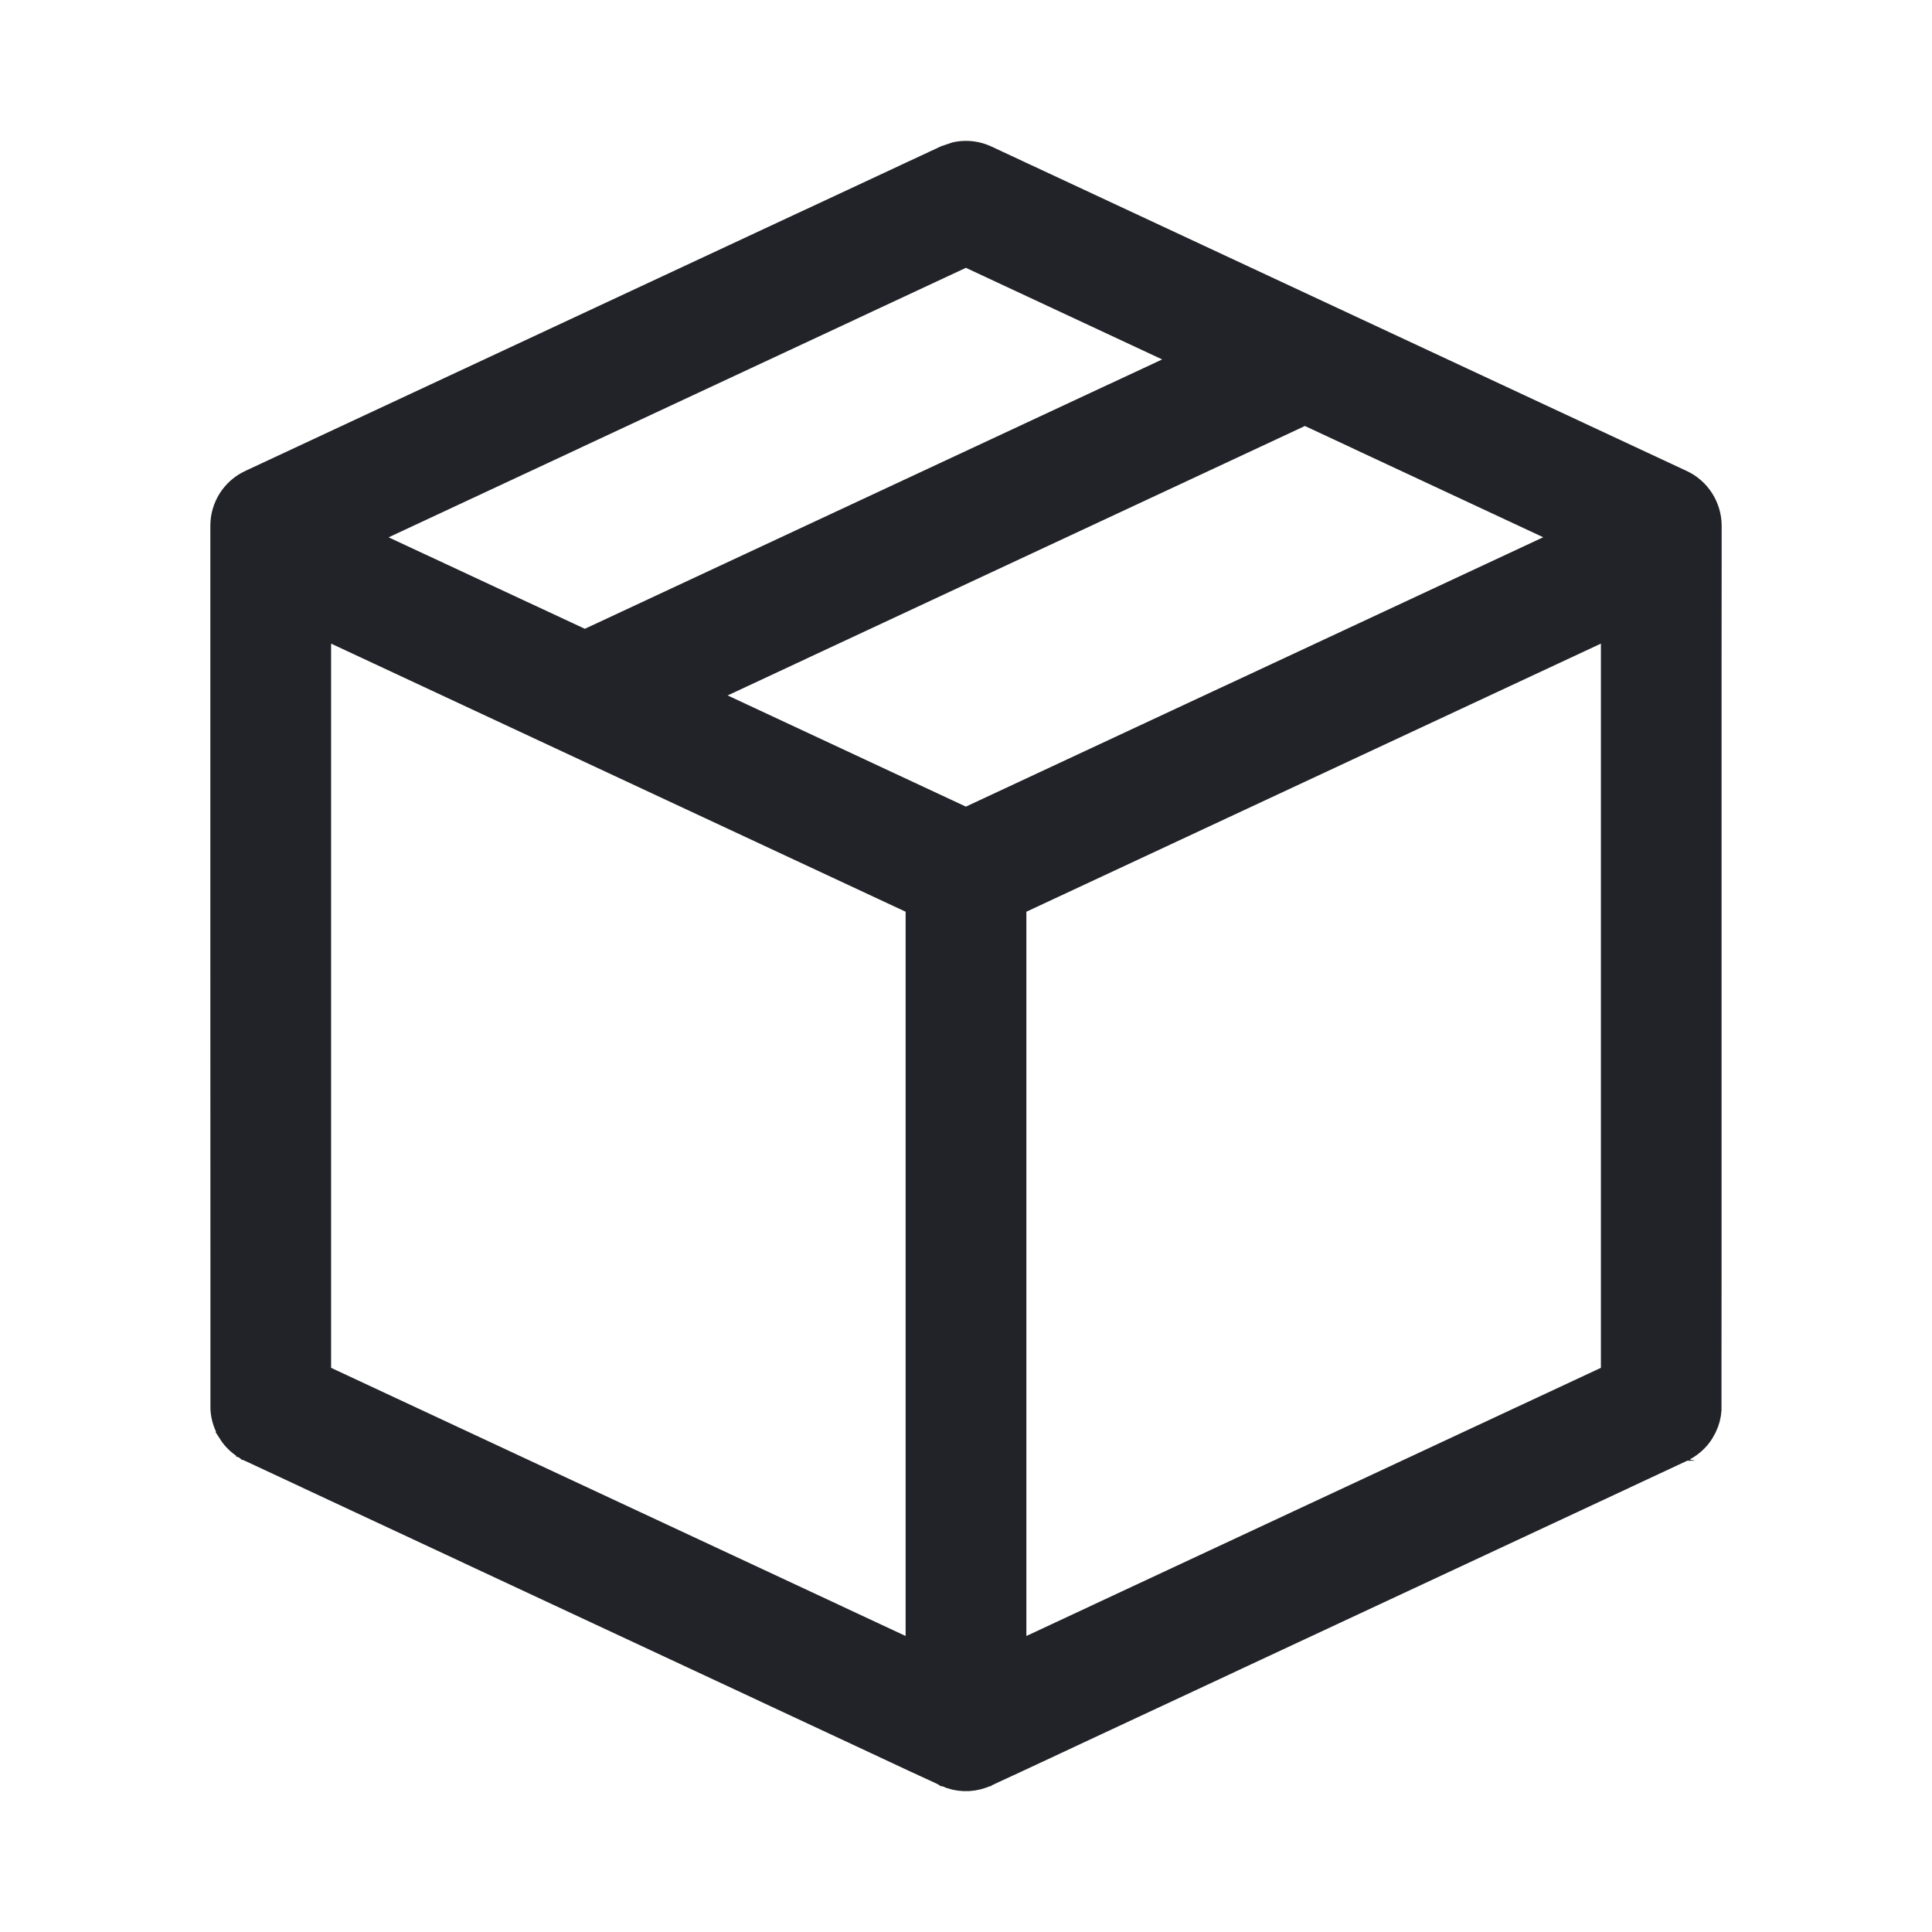
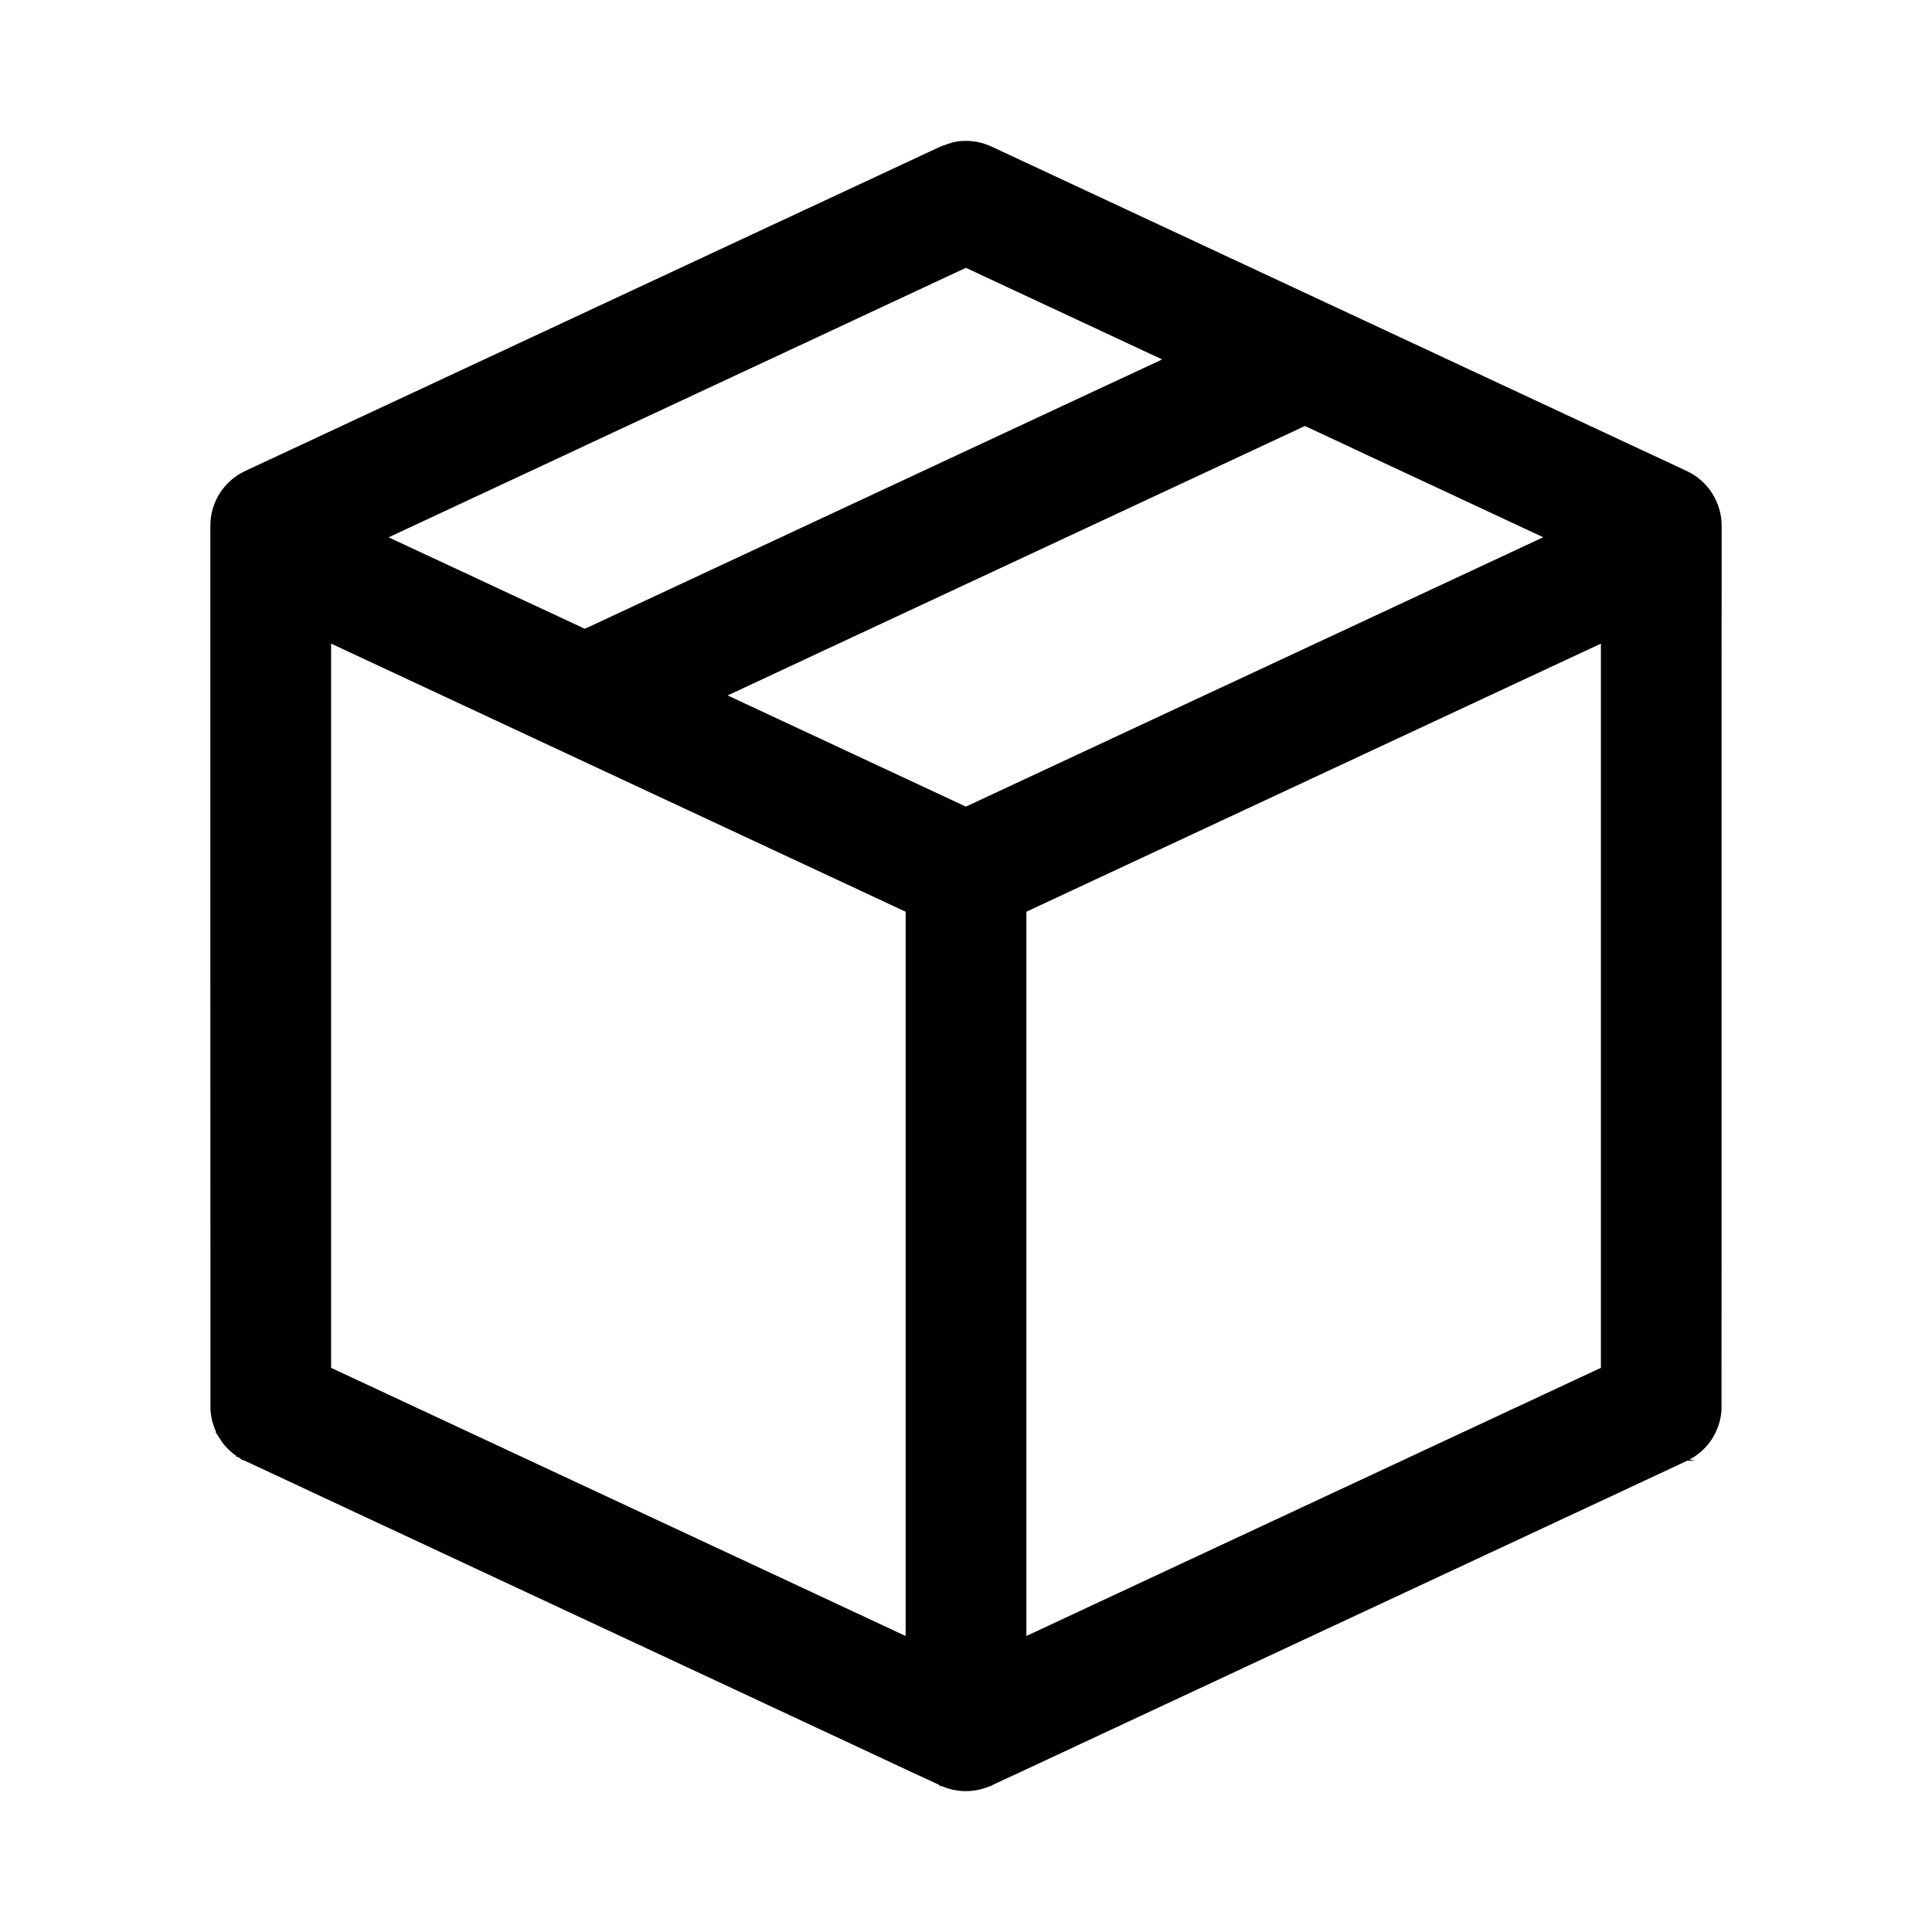
<svg xmlns="http://www.w3.org/2000/svg" width="24" height="24" viewBox="0 0 24 24" fill="none">
-   <path d="M12 1.875C12.091 1.875 12.181 1.895 12.264 1.934L20.9 5.964C21.008 6.014 21.099 6.094 21.163 6.194C21.227 6.295 21.262 6.411 21.262 6.53V7.001C21.262 7.301 21.261 7.729 21.261 8.243V15.784C21.261 16.299 21.26 16.728 21.26 17.029V17.514C21.255 17.591 21.235 17.667 21.201 17.737L21.163 17.806C21.108 17.893 21.031 17.964 20.94 18.015C20.938 18.016 20.934 18.019 20.934 18.02L20.933 18.02L20.93 18.021C20.928 18.022 20.927 18.023 20.925 18.023C20.92 18.026 20.914 18.029 20.905 18.033C20.889 18.041 20.864 18.052 20.832 18.067C20.768 18.097 20.674 18.141 20.556 18.196C20.318 18.307 19.979 18.466 19.572 18.656C18.759 19.036 17.675 19.541 16.593 20.046C15.51 20.551 14.428 21.057 13.616 21.436C13.211 21.625 12.872 21.783 12.636 21.894C12.518 21.949 12.425 21.992 12.361 22.021C12.33 22.036 12.305 22.047 12.289 22.055C12.281 22.058 12.275 22.061 12.271 22.064C12.268 22.064 12.267 22.066 12.266 22.066H12.265H12.264C12.117 22.135 11.951 22.144 11.8 22.093L11.735 22.066H11.733C11.732 22.066 11.731 22.064 11.729 22.064C11.725 22.061 11.719 22.058 11.711 22.055C11.695 22.047 11.67 22.036 11.639 22.021C11.575 21.992 11.482 21.949 11.363 21.894C11.127 21.783 10.789 21.625 10.383 21.436C9.571 21.057 8.489 20.551 7.406 20.046C6.324 19.541 5.241 19.036 4.428 18.656C4.021 18.466 3.682 18.307 3.444 18.196C3.326 18.141 3.232 18.097 3.168 18.067C3.136 18.052 3.111 18.041 3.094 18.033C3.086 18.029 3.08 18.026 3.075 18.023C3.073 18.022 3.071 18.022 3.069 18.021L3.065 18.02C3.064 18.019 3.061 18.017 3.059 18.016V18.015C2.968 17.964 2.891 17.893 2.836 17.806L2.837 17.805C2.781 17.717 2.747 17.617 2.74 17.514L2.739 17.496V15.784C2.739 14.755 2.738 13.383 2.738 12.012V6.53C2.738 6.411 2.772 6.295 2.836 6.194C2.9 6.094 2.991 6.014 3.099 5.964L11.735 1.934L11.864 1.89C11.909 1.88 11.954 1.875 12 1.875ZM3.988 17.071L11.375 20.519V11.246L3.988 7.799V17.071ZM12.625 11.246V20.519L20.012 17.071V7.799L12.625 11.246ZM8.743 8.639L11.999 10.158L19.466 6.674L16.21 5.154L8.743 8.639ZM4.532 6.675L7.265 7.949L14.732 4.465L11.999 3.189L4.532 6.675Z" fill="#222328" stroke="#222328" stroke-width="0.25" />
+   <path d="M12 1.875C12.091 1.875 12.181 1.895 12.264 1.934L20.9 5.964C21.008 6.014 21.099 6.094 21.163 6.194C21.227 6.295 21.262 6.411 21.262 6.53V7.001C21.262 7.301 21.261 7.729 21.261 8.243V15.784C21.261 16.299 21.26 16.728 21.26 17.029V17.514C21.255 17.591 21.235 17.667 21.201 17.737L21.163 17.806C21.108 17.893 21.031 17.964 20.94 18.015C20.938 18.016 20.934 18.019 20.934 18.02L20.933 18.02L20.93 18.021C20.928 18.022 20.927 18.023 20.925 18.023C20.92 18.026 20.914 18.029 20.905 18.033C20.889 18.041 20.864 18.052 20.832 18.067C20.768 18.097 20.674 18.141 20.556 18.196C20.318 18.307 19.979 18.466 19.572 18.656C18.759 19.036 17.675 19.541 16.593 20.046C15.51 20.551 14.428 21.057 13.616 21.436C13.211 21.625 12.872 21.783 12.636 21.894C12.518 21.949 12.425 21.992 12.361 22.021C12.33 22.036 12.305 22.047 12.289 22.055C12.281 22.058 12.275 22.061 12.271 22.064C12.268 22.064 12.267 22.066 12.266 22.066H12.265H12.264C12.117 22.135 11.951 22.144 11.8 22.093L11.735 22.066H11.733C11.732 22.066 11.731 22.064 11.729 22.064C11.725 22.061 11.719 22.058 11.711 22.055C11.695 22.047 11.67 22.036 11.639 22.021C11.575 21.992 11.482 21.949 11.363 21.894C11.127 21.783 10.789 21.625 10.383 21.436C9.571 21.057 8.489 20.551 7.406 20.046C6.324 19.541 5.241 19.036 4.428 18.656C4.021 18.466 3.682 18.307 3.444 18.196C3.326 18.141 3.232 18.097 3.168 18.067C3.136 18.052 3.111 18.041 3.094 18.033C3.086 18.029 3.08 18.026 3.075 18.023C3.073 18.022 3.071 18.022 3.069 18.021L3.065 18.02C3.064 18.019 3.061 18.017 3.059 18.016V18.015C2.968 17.964 2.891 17.893 2.836 17.806L2.837 17.805C2.781 17.717 2.747 17.617 2.74 17.514L2.739 17.496V15.784C2.739 14.755 2.738 13.383 2.738 12.012V6.53C2.738 6.411 2.772 6.295 2.836 6.194C2.9 6.094 2.991 6.014 3.099 5.964L11.735 1.934L11.864 1.89C11.909 1.88 11.954 1.875 12 1.875ZM3.988 17.071L11.375 20.519V11.246L3.988 7.799V17.071ZM12.625 11.246V20.519L20.012 17.071V7.799L12.625 11.246ZM8.743 8.639L11.999 10.158L19.466 6.674L16.21 5.154L8.743 8.639ZM4.532 6.675L7.265 7.949L14.732 4.465L11.999 3.189L4.532 6.675Z" fill="currentColor" stroke="currentColor" stroke-width="0.25" />
</svg>
